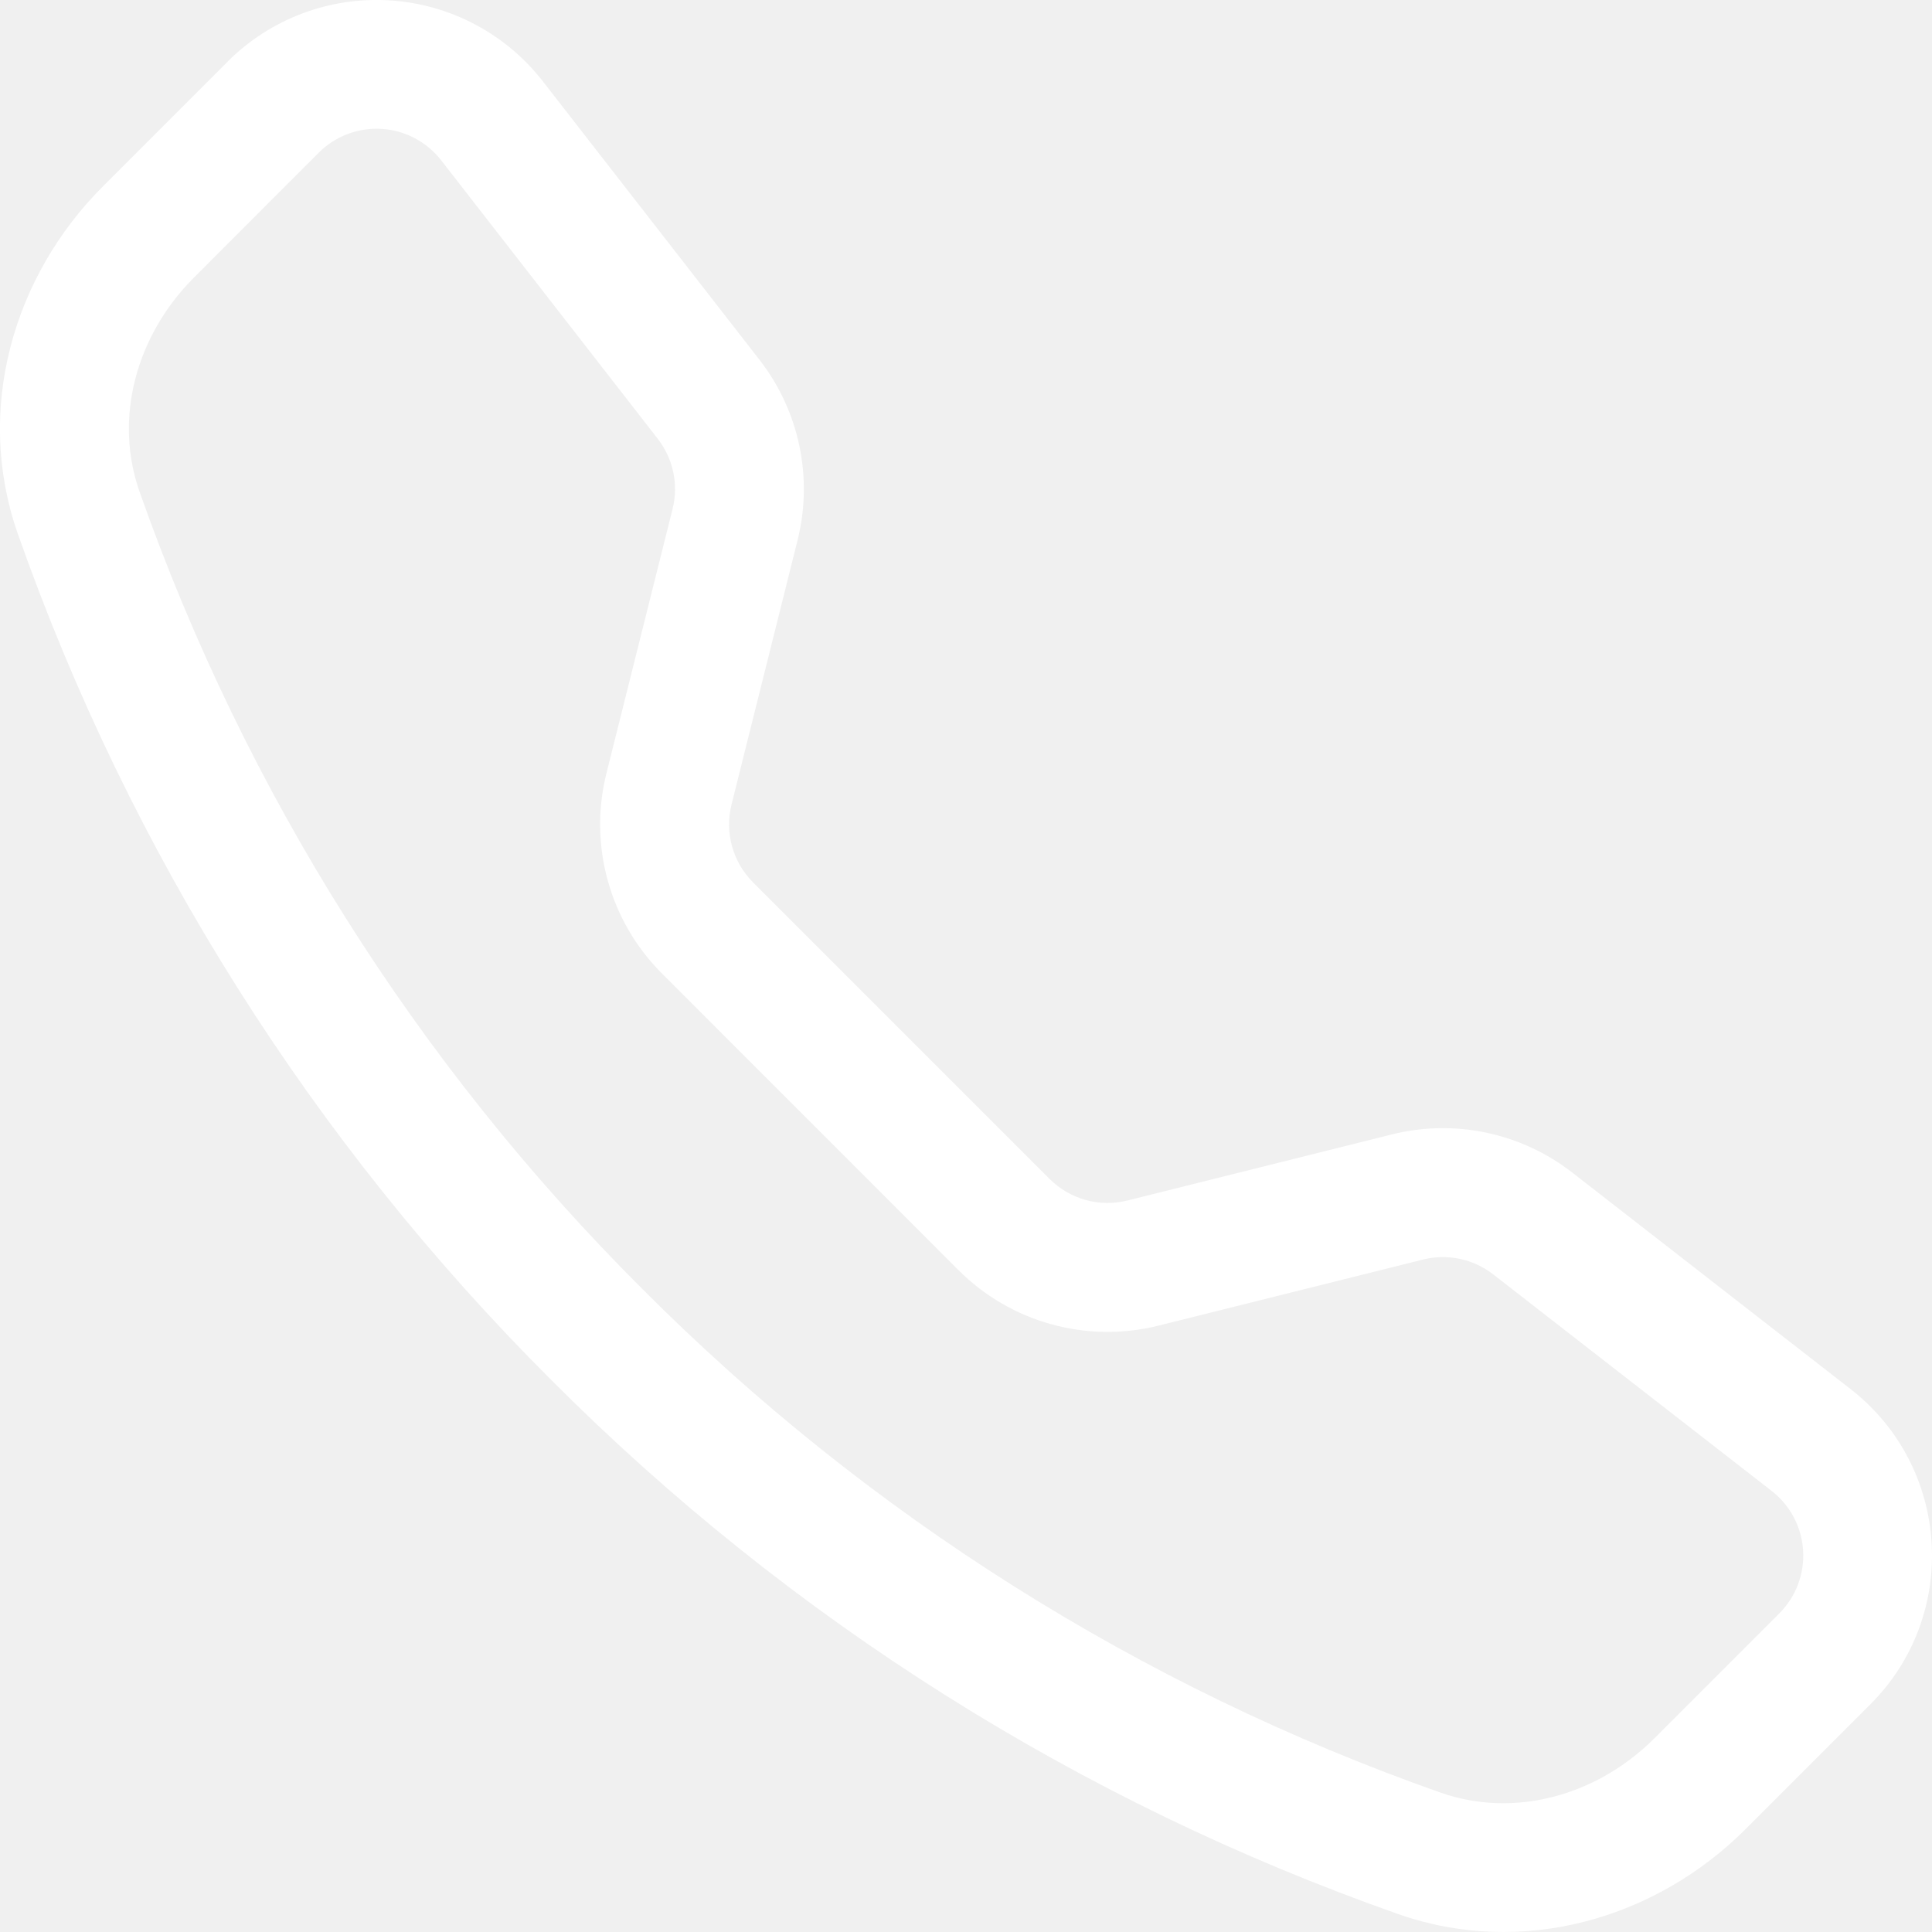
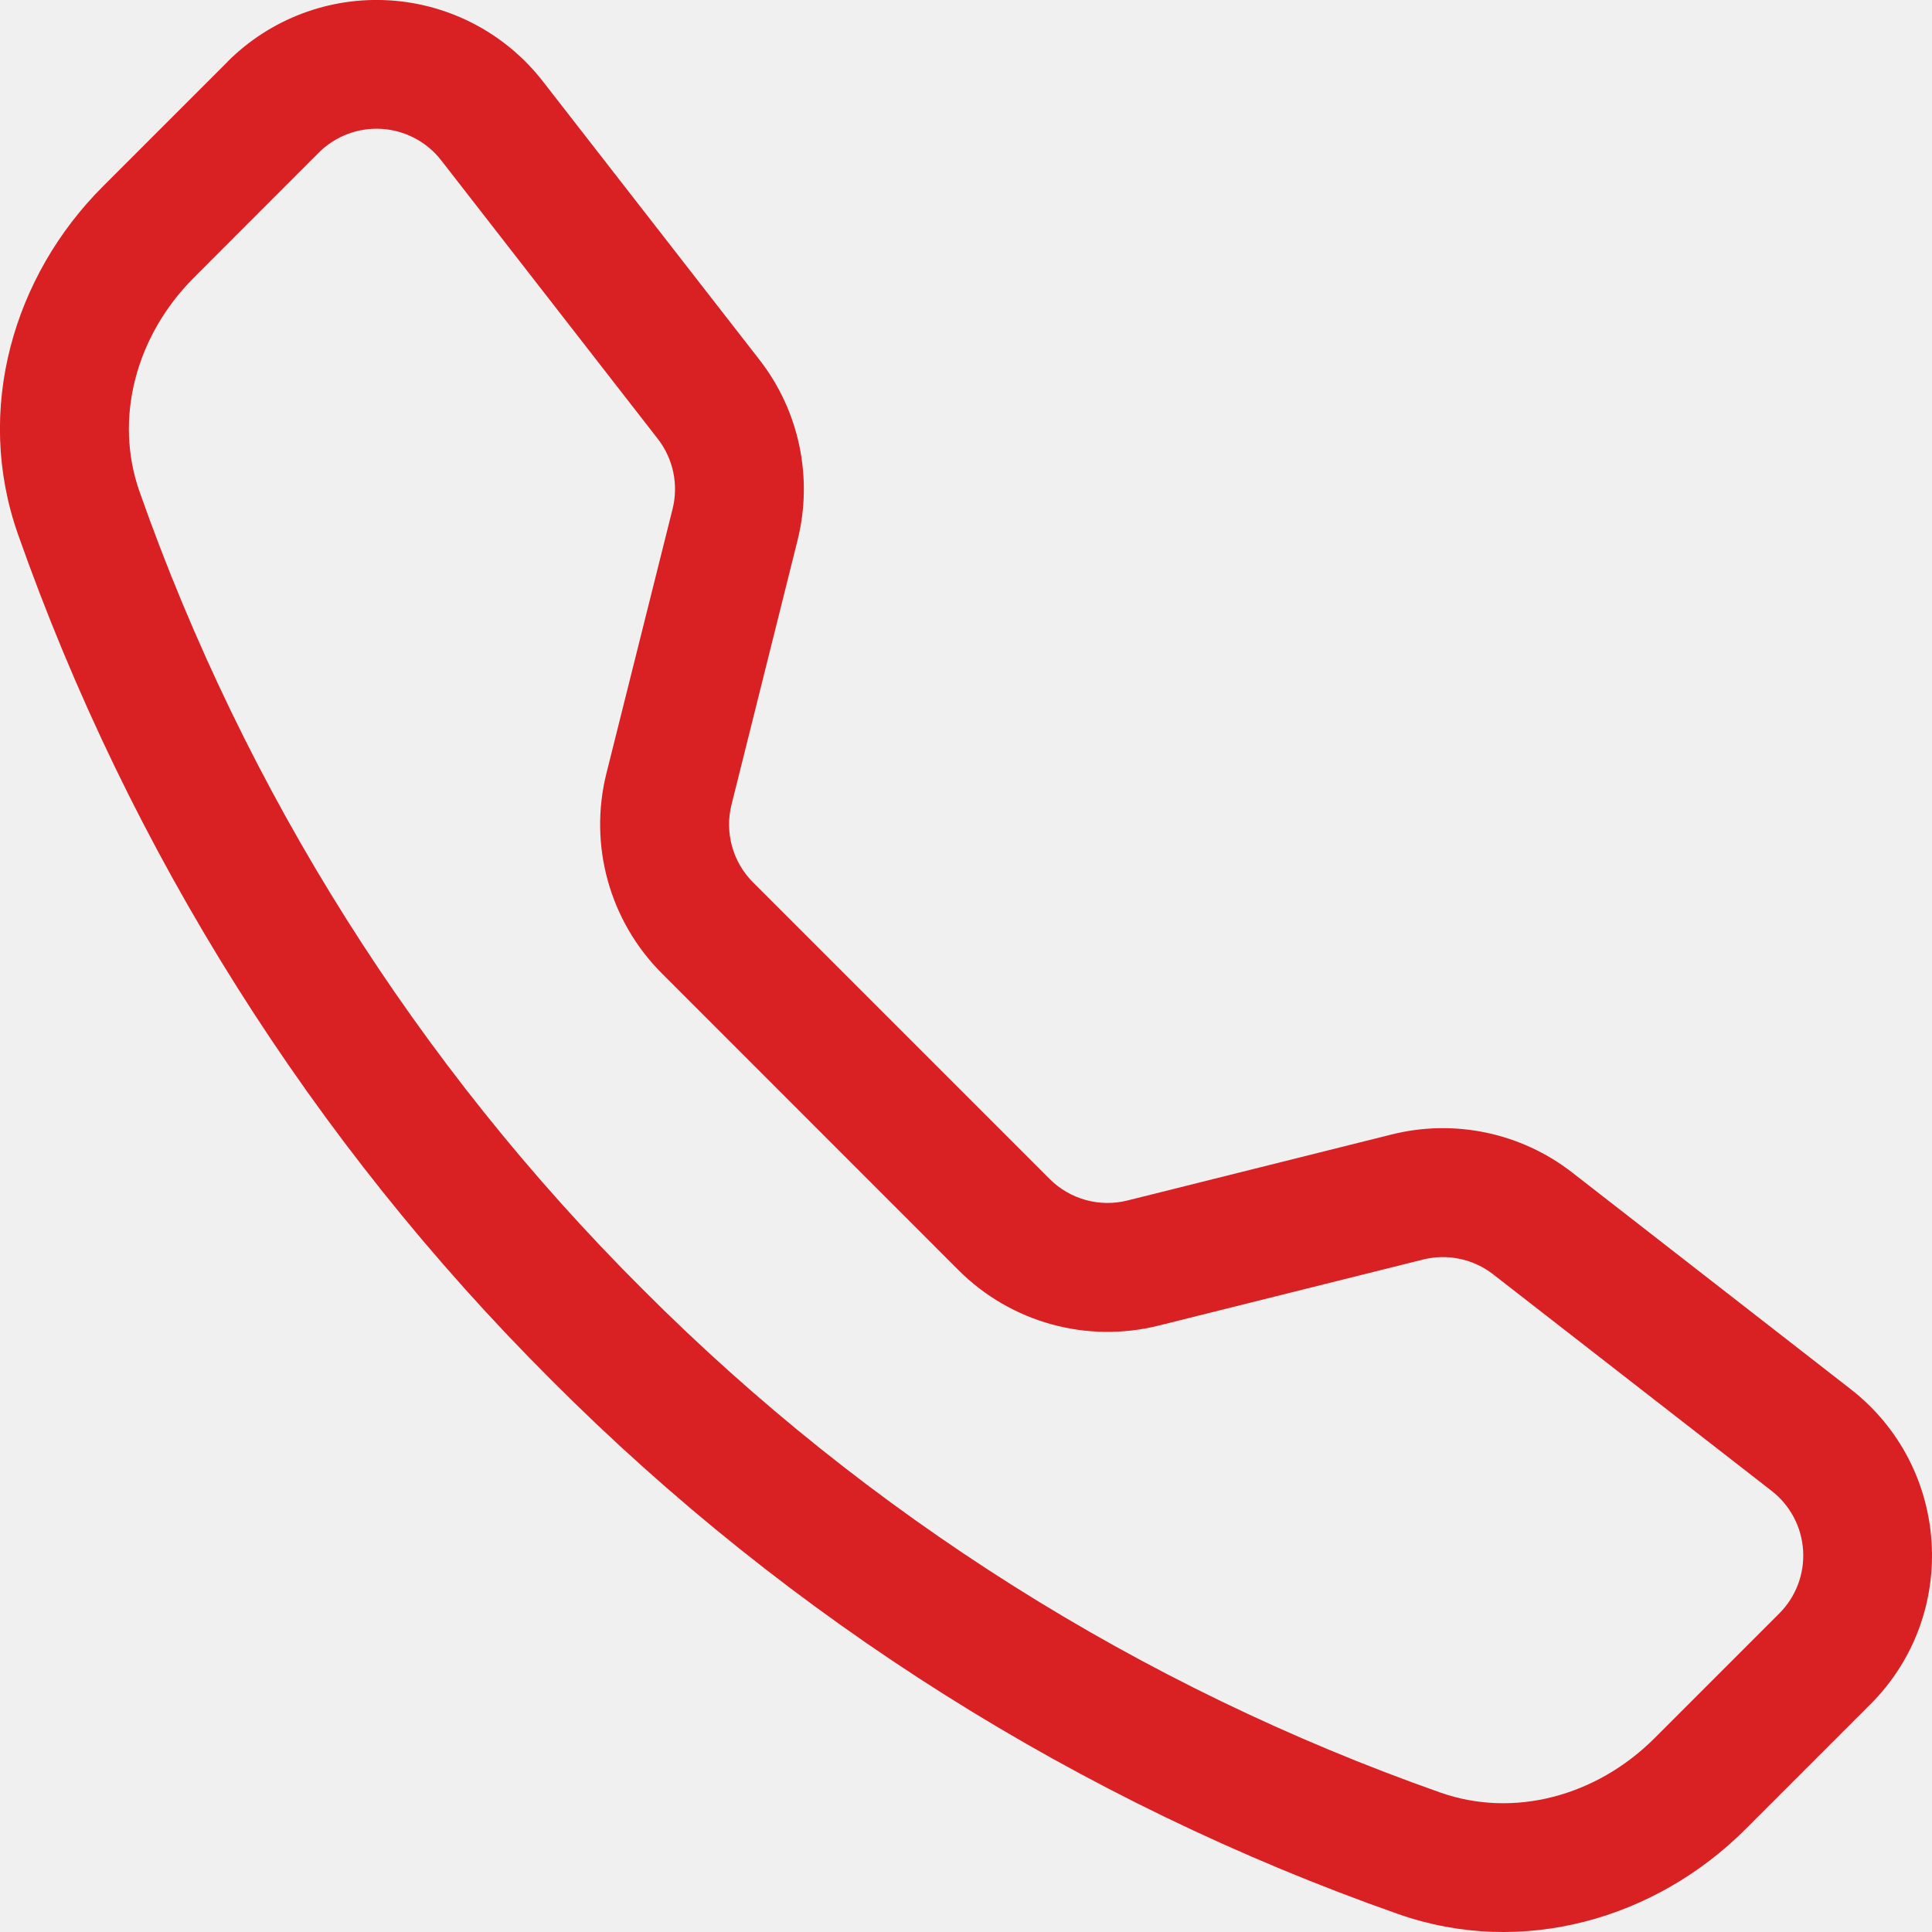
- <svg xmlns="http://www.w3.org/2000/svg" width="16" height="16" fill="white" class="bi bi-telephone" viewBox="0 0 16 16">
+ <svg xmlns="http://www.w3.org/2000/svg" width="16" height="16" fill="#d92123" class="bi bi-telephone" viewBox="0 0 16 16">
  <path d="M3.654 1.328a.678.678 0 0 0-1.015-.063L1.605 2.3c-.483.484-.661 1.169-.45 1.77a17.568 17.568 0 0 0 4.168 6.608 17.569 17.569 0 0 0 6.608 4.168c.601.211 1.286.033 1.77-.45l1.034-1.034a.678.678 0 0 0-.063-1.015l-2.307-1.794a.678.678 0 0 0-.58-.122l-2.19.547a1.745 1.745 0 0 1-1.657-.459L5.482 8.062a1.745 1.745 0 0 1-.46-1.657l.548-2.19a.678.678 0 0 0-.122-.58L3.654 1.328zM1.884.511a1.745 1.745 0 0 1 2.612.163L6.29 2.98c.329.423.445.974.315 1.494l-.547 2.19a.678.678 0 0 0 .178.643l2.457 2.457a.678.678 0 0 0 .644.178l2.189-.547a1.745 1.745 0 0 1 1.494.315l2.306 1.794c.829.645.905 1.87.163 2.611l-1.034 1.034c-.74.74-1.846 1.065-2.877.702a18.634 18.634 0 0 1-7.01-4.42 18.634 18.634 0 0 1-4.42-7.009c-.362-1.03-.037-2.137.703-2.877L1.885.511z" />
</svg>
